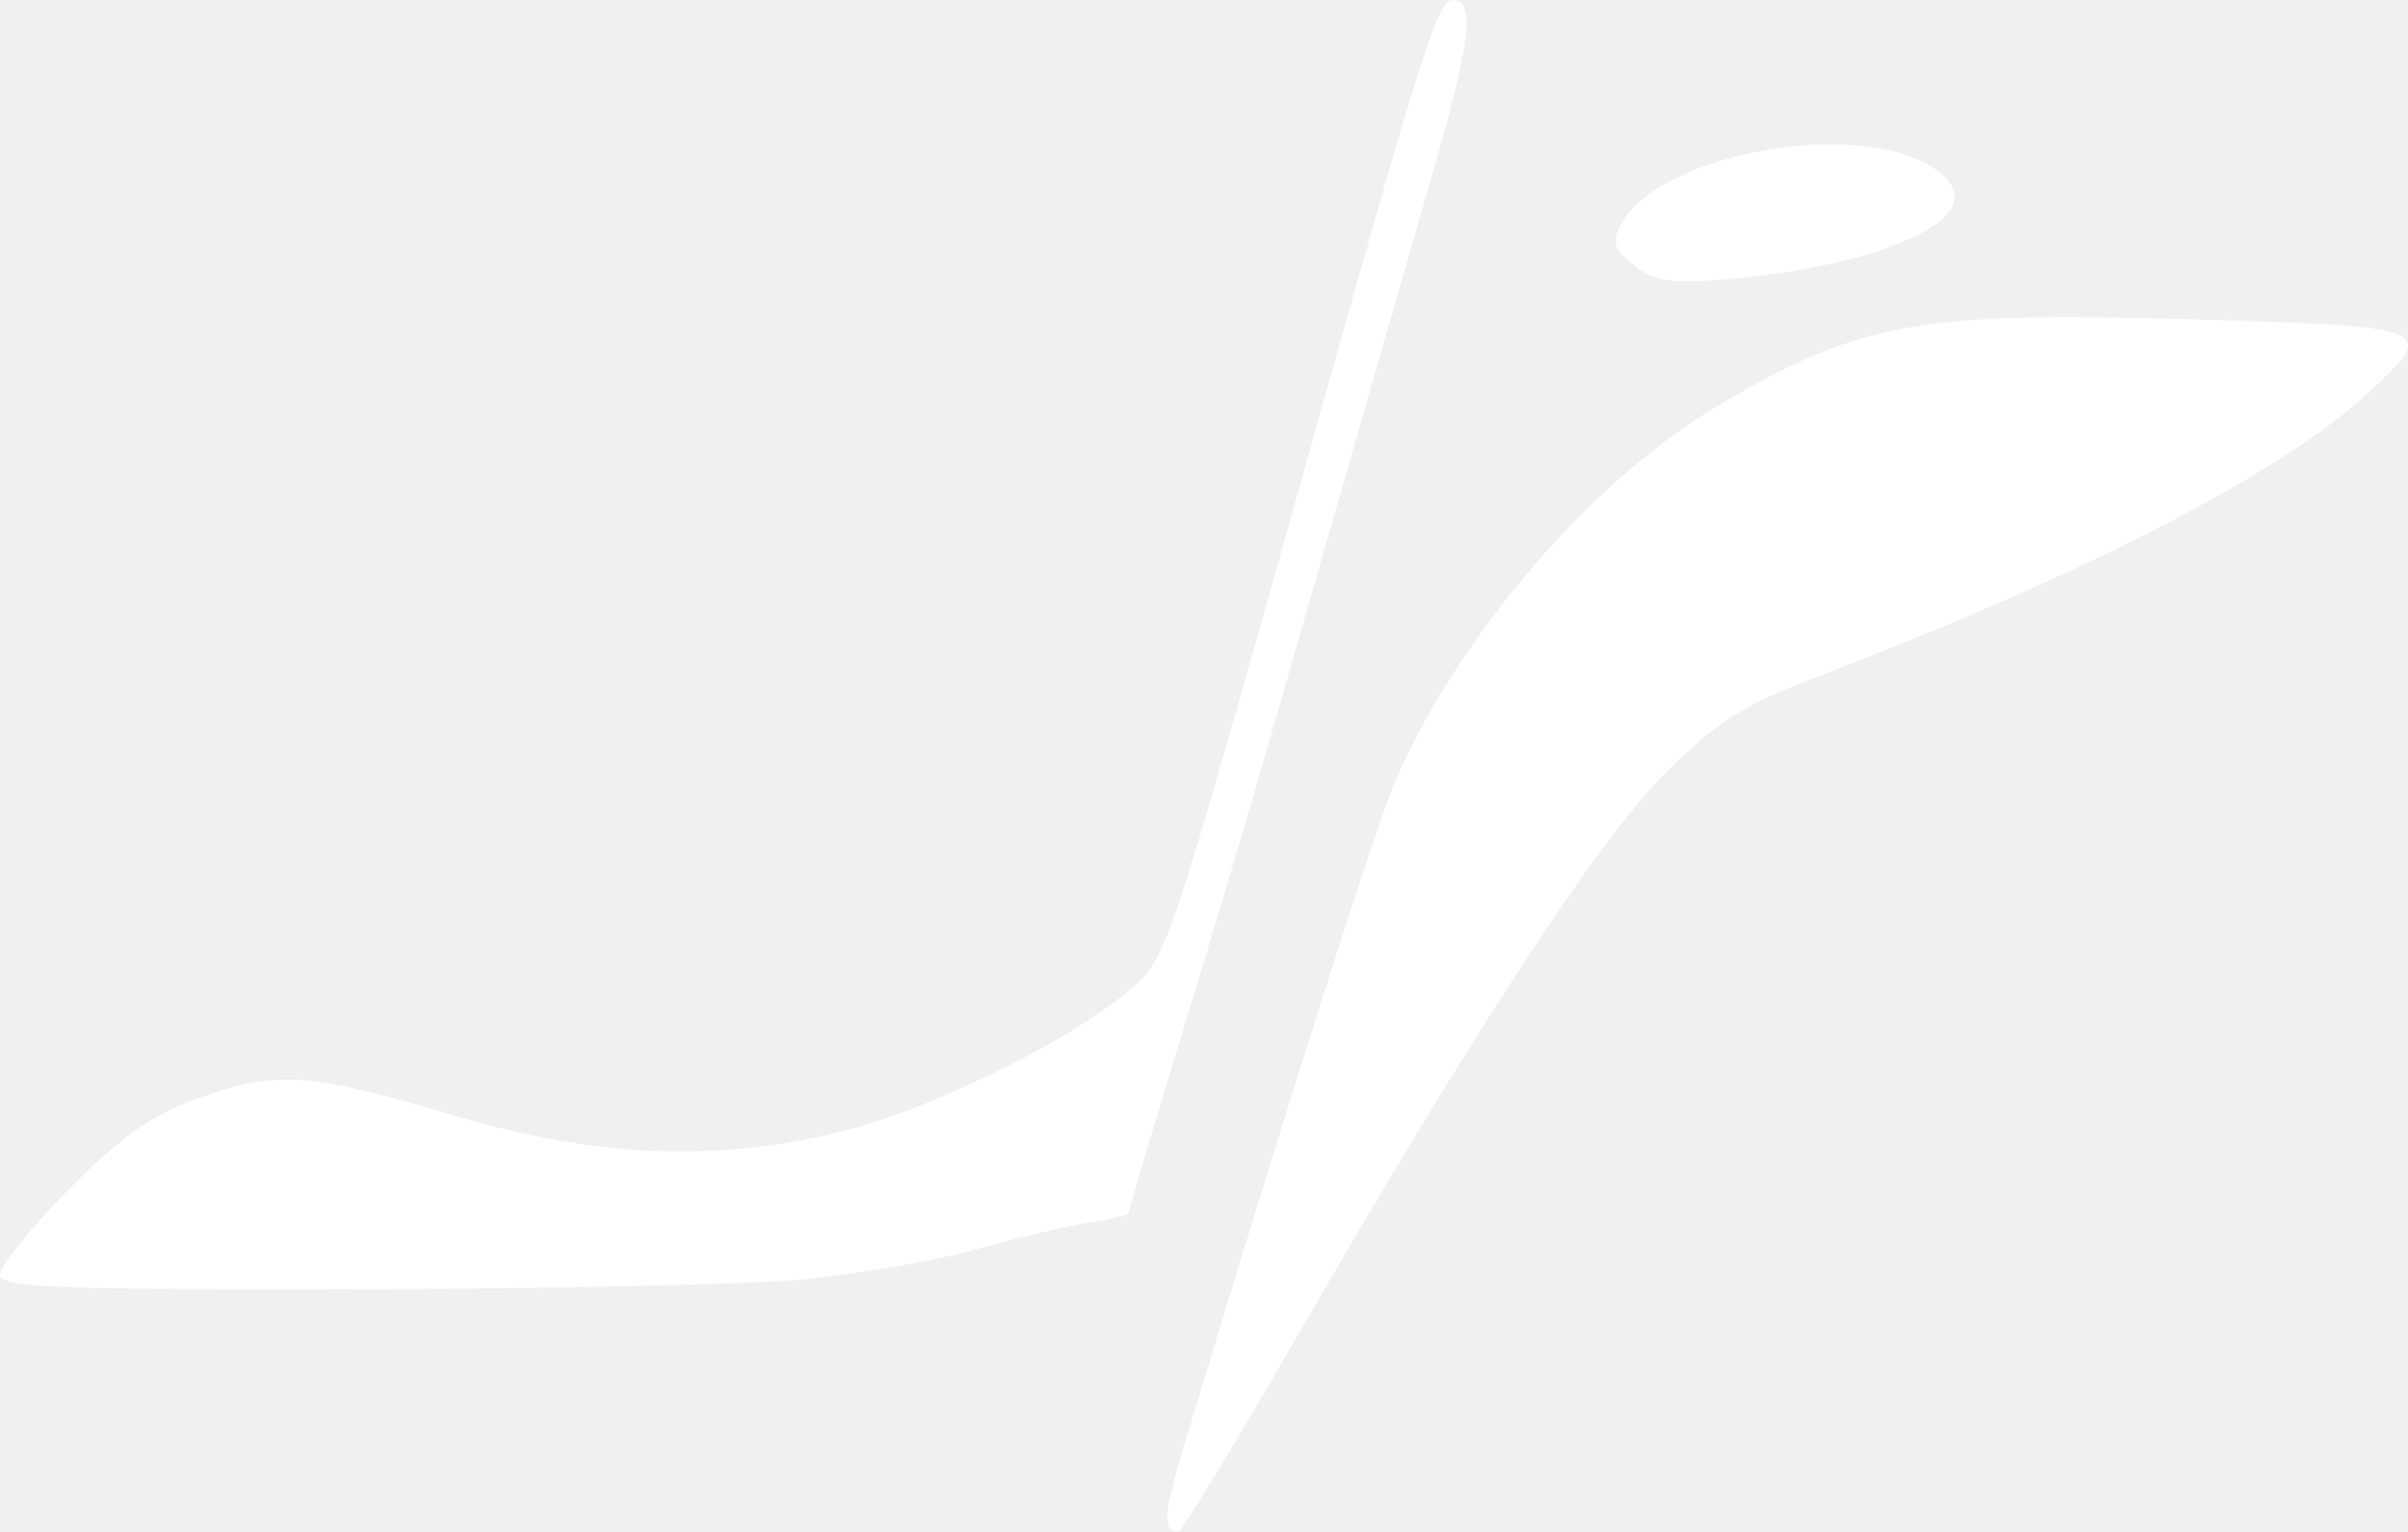
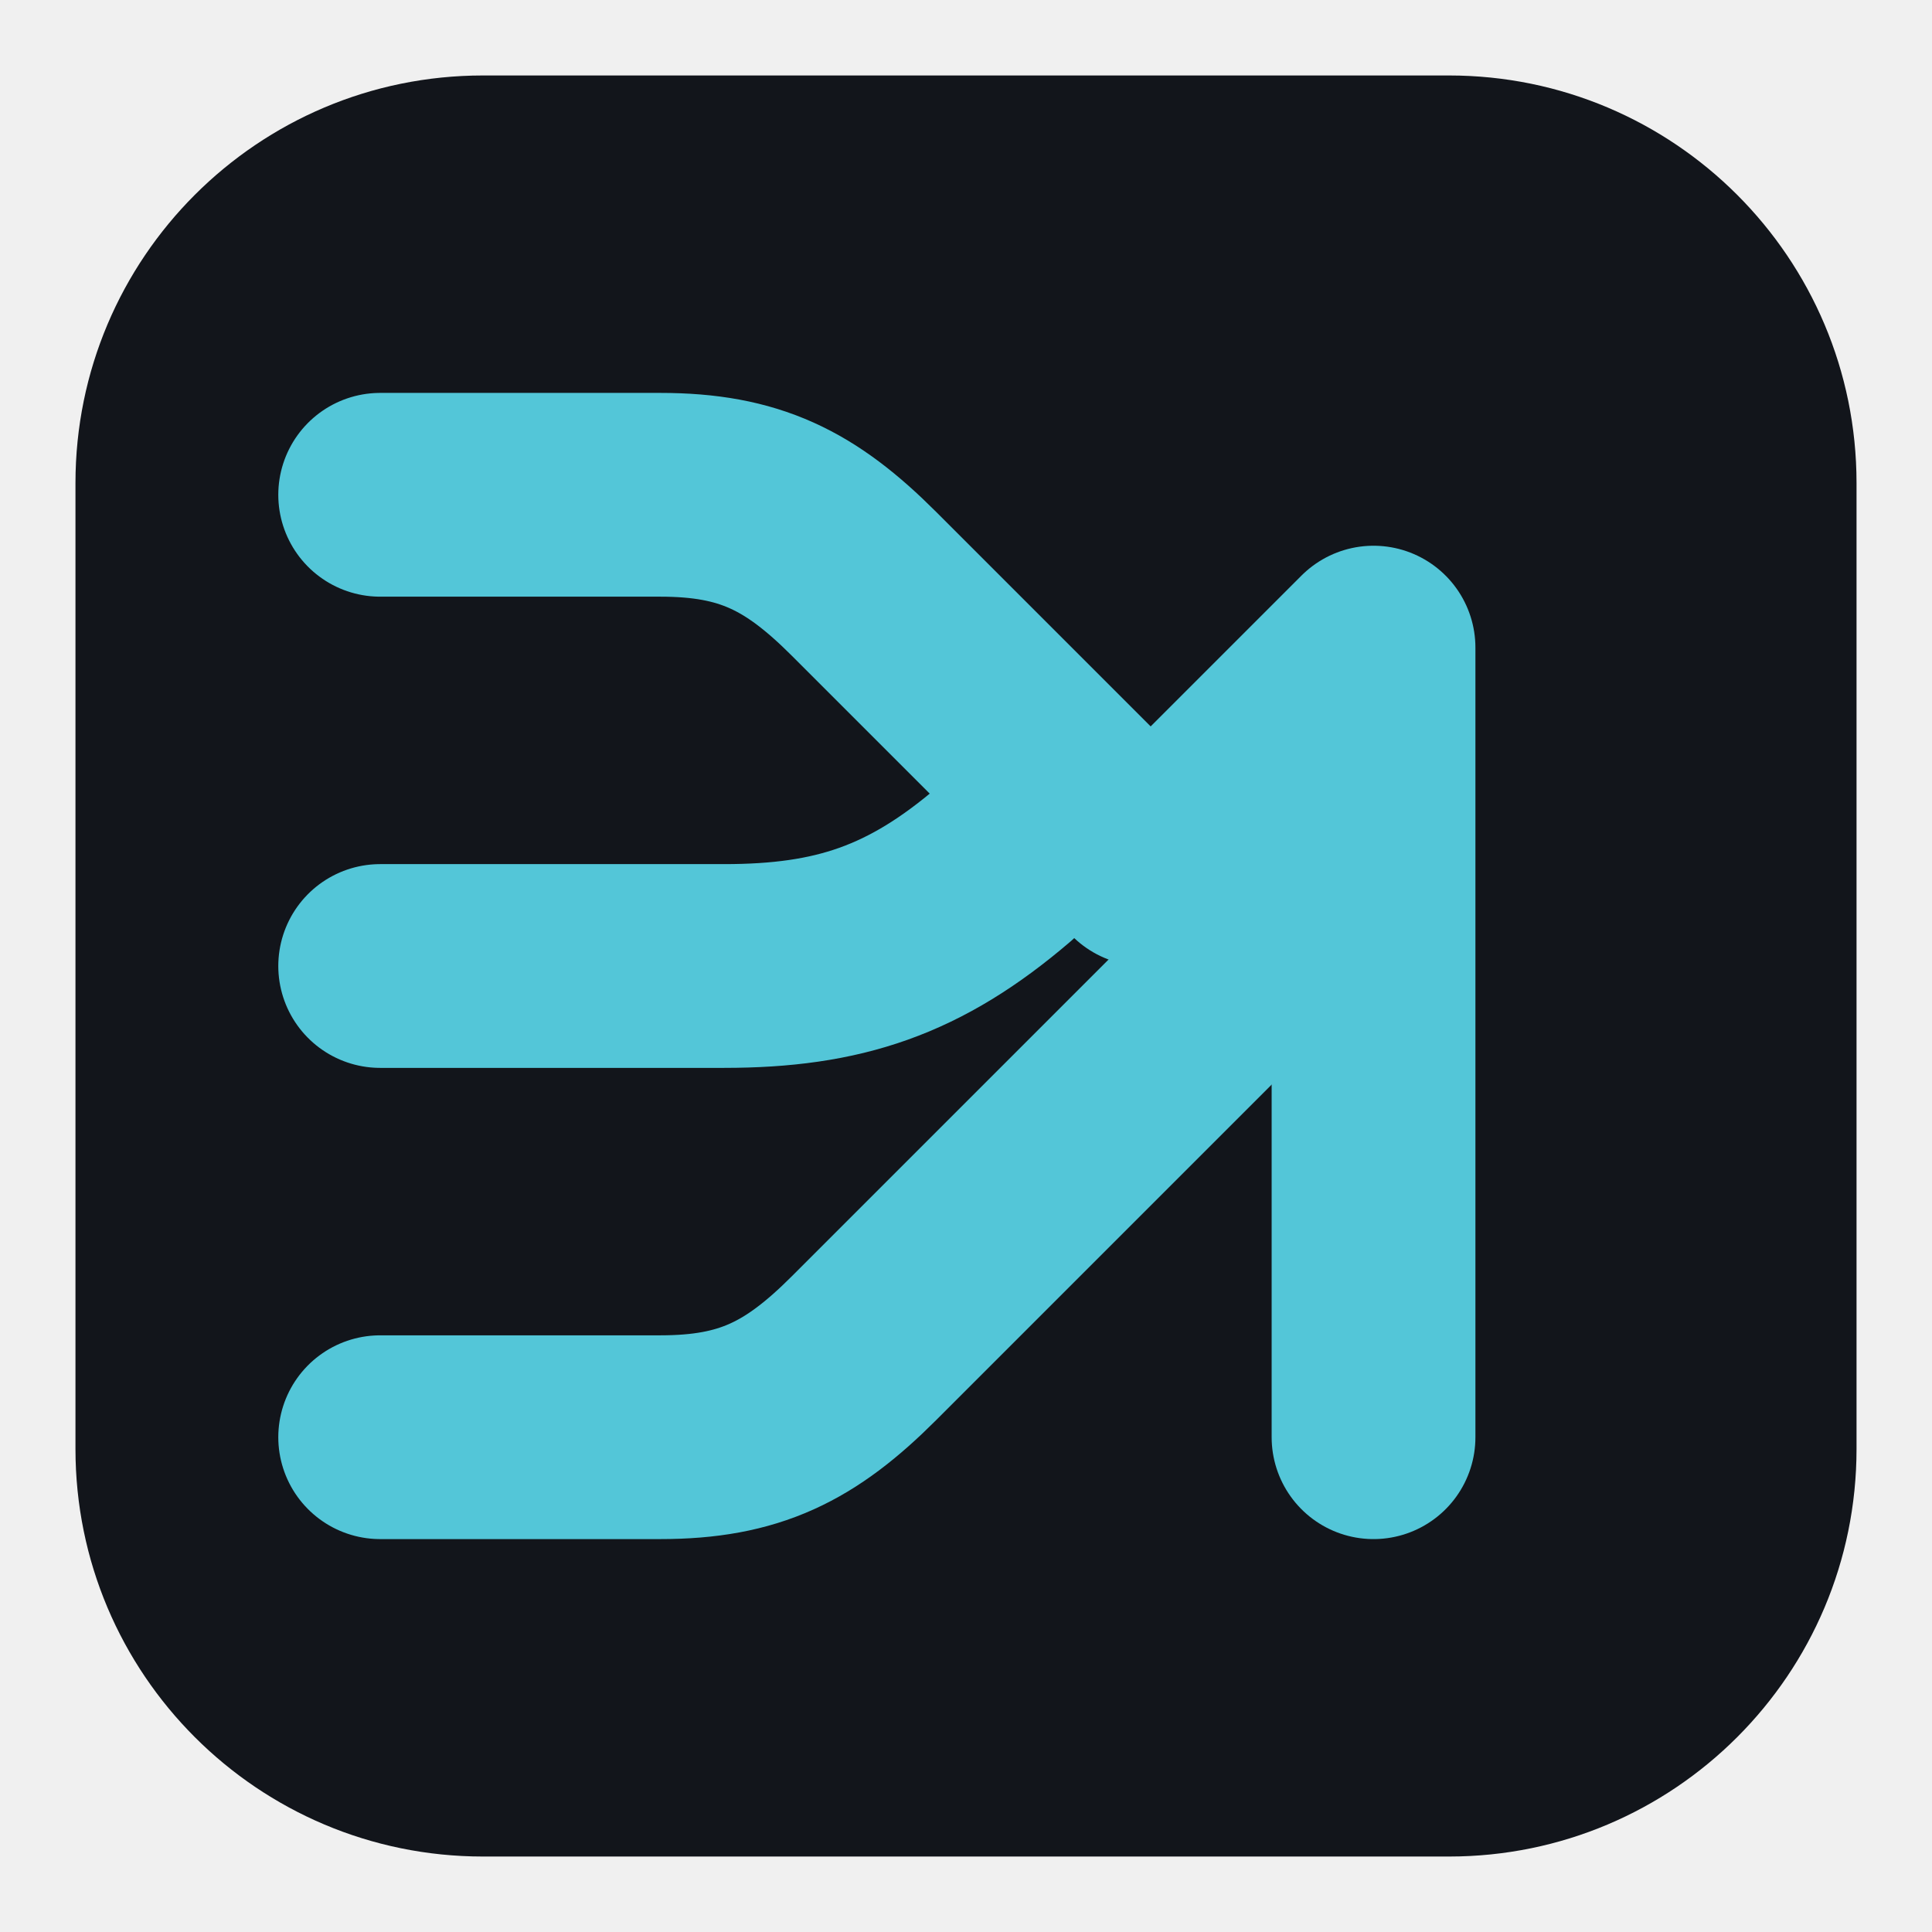
- <svg xmlns="http://www.w3.org/2000/svg" version="1.1" id="svg1" width="318.602" height="202.667" viewBox="0 0 318.602 202.667">
-   <defs id="defs1" />
-   <g id="g1" style="display:inline" transform="translate(-6.666667,-70.66667)">
-     <path style="display:inline;fill:#ffffff" d="m 177.813,248.333 c 23.823,-41.298 40.54,-66.846 49.512,-75.667 6.817,-6.702 10.074,-8.737 20.073,-12.545 34.578,-13.167 61.047,-26.787 72.372,-37.243 9.629,-8.89 9.343,-9.011 -23.437,-9.964 -35.718,-1.038 -43.73,0.421 -62.175,11.323 -16.721,9.883 -34.201,30.112 -42.747,49.472 -2.574,5.83 -14.813,44.306 -27.964,87.907 -2.86,9.483 -3.025,11.716 -0.862,11.716 0.444,0 7.297,-11.25 15.228,-25 z m -65.146,-8.323 C 120,239.333 130.5,237.51 136,235.96 c 5.5,-1.55 12.25,-3.138 15,-3.529 2.75,-0.391 5,-0.955 5,-1.253 0,-0.298 2.151,-7.585 4.781,-16.193 8.492,-27.802 12.213,-40.416 21.137,-71.652 4.819,-16.867 11.235,-39.185 14.258,-49.596 5.128,-17.661 5.748,-23.07 2.643,-23.07 -1.849,0 -4.07,6.908 -16.722,52 -21.79,77.659 -20.808,74.744 -26.848,79.723 -7.593,6.258 -25.039,14.825 -36.109,17.73 -17.095,4.487 -33.411,3.867 -53.117,-2.016 -18.569,-5.544 -23.143,-5.803 -33.64,-1.904 -5.875,2.182 -9.864,5.044 -16.717,11.991 -4.95,5.019 -9,10.029 -9,11.134 0,1.752 5.928,2.003 46.333,1.964 25.483,-0.025 52.333,-0.6 59.667,-1.278 z M 252.695,104.637 c 12.183,-3.487 15.773,-7.896 9.638,-11.836 -10.193,-6.547 -36.198,-1.773 -41.194,7.562 -1.256,2.346 -0.987,3.204 1.684,5.375 2.695,2.191 4.6,2.477 12.539,1.882 5.149,-0.386 12.949,-1.728 17.333,-2.983 z" id="path1" />
+ <svg xmlns="http://www.w3.org/2000/svg" viewBox="0 0 128 128" role="img" aria-label="MCode">
+   <rect x="5" y="5" width="118" height="118" rx="27" fill="#12151b" />
+   <g transform="translate(10 10) scale(.84375)" fill="none" stroke="#53c6d8" stroke-linecap="round" stroke-linejoin="round" stroke-width="16">
+     <path d="M18 27h22c7 0 11 2 16 7l22 22" />
+     <path d="M18 64h27c9 0 15-2 22-8" />
+     <path d="M18 101h22c7 0 11-2 16-7l38-38" />
+     <path d="M79 56 96 39v62" />
  </g>
</svg>
